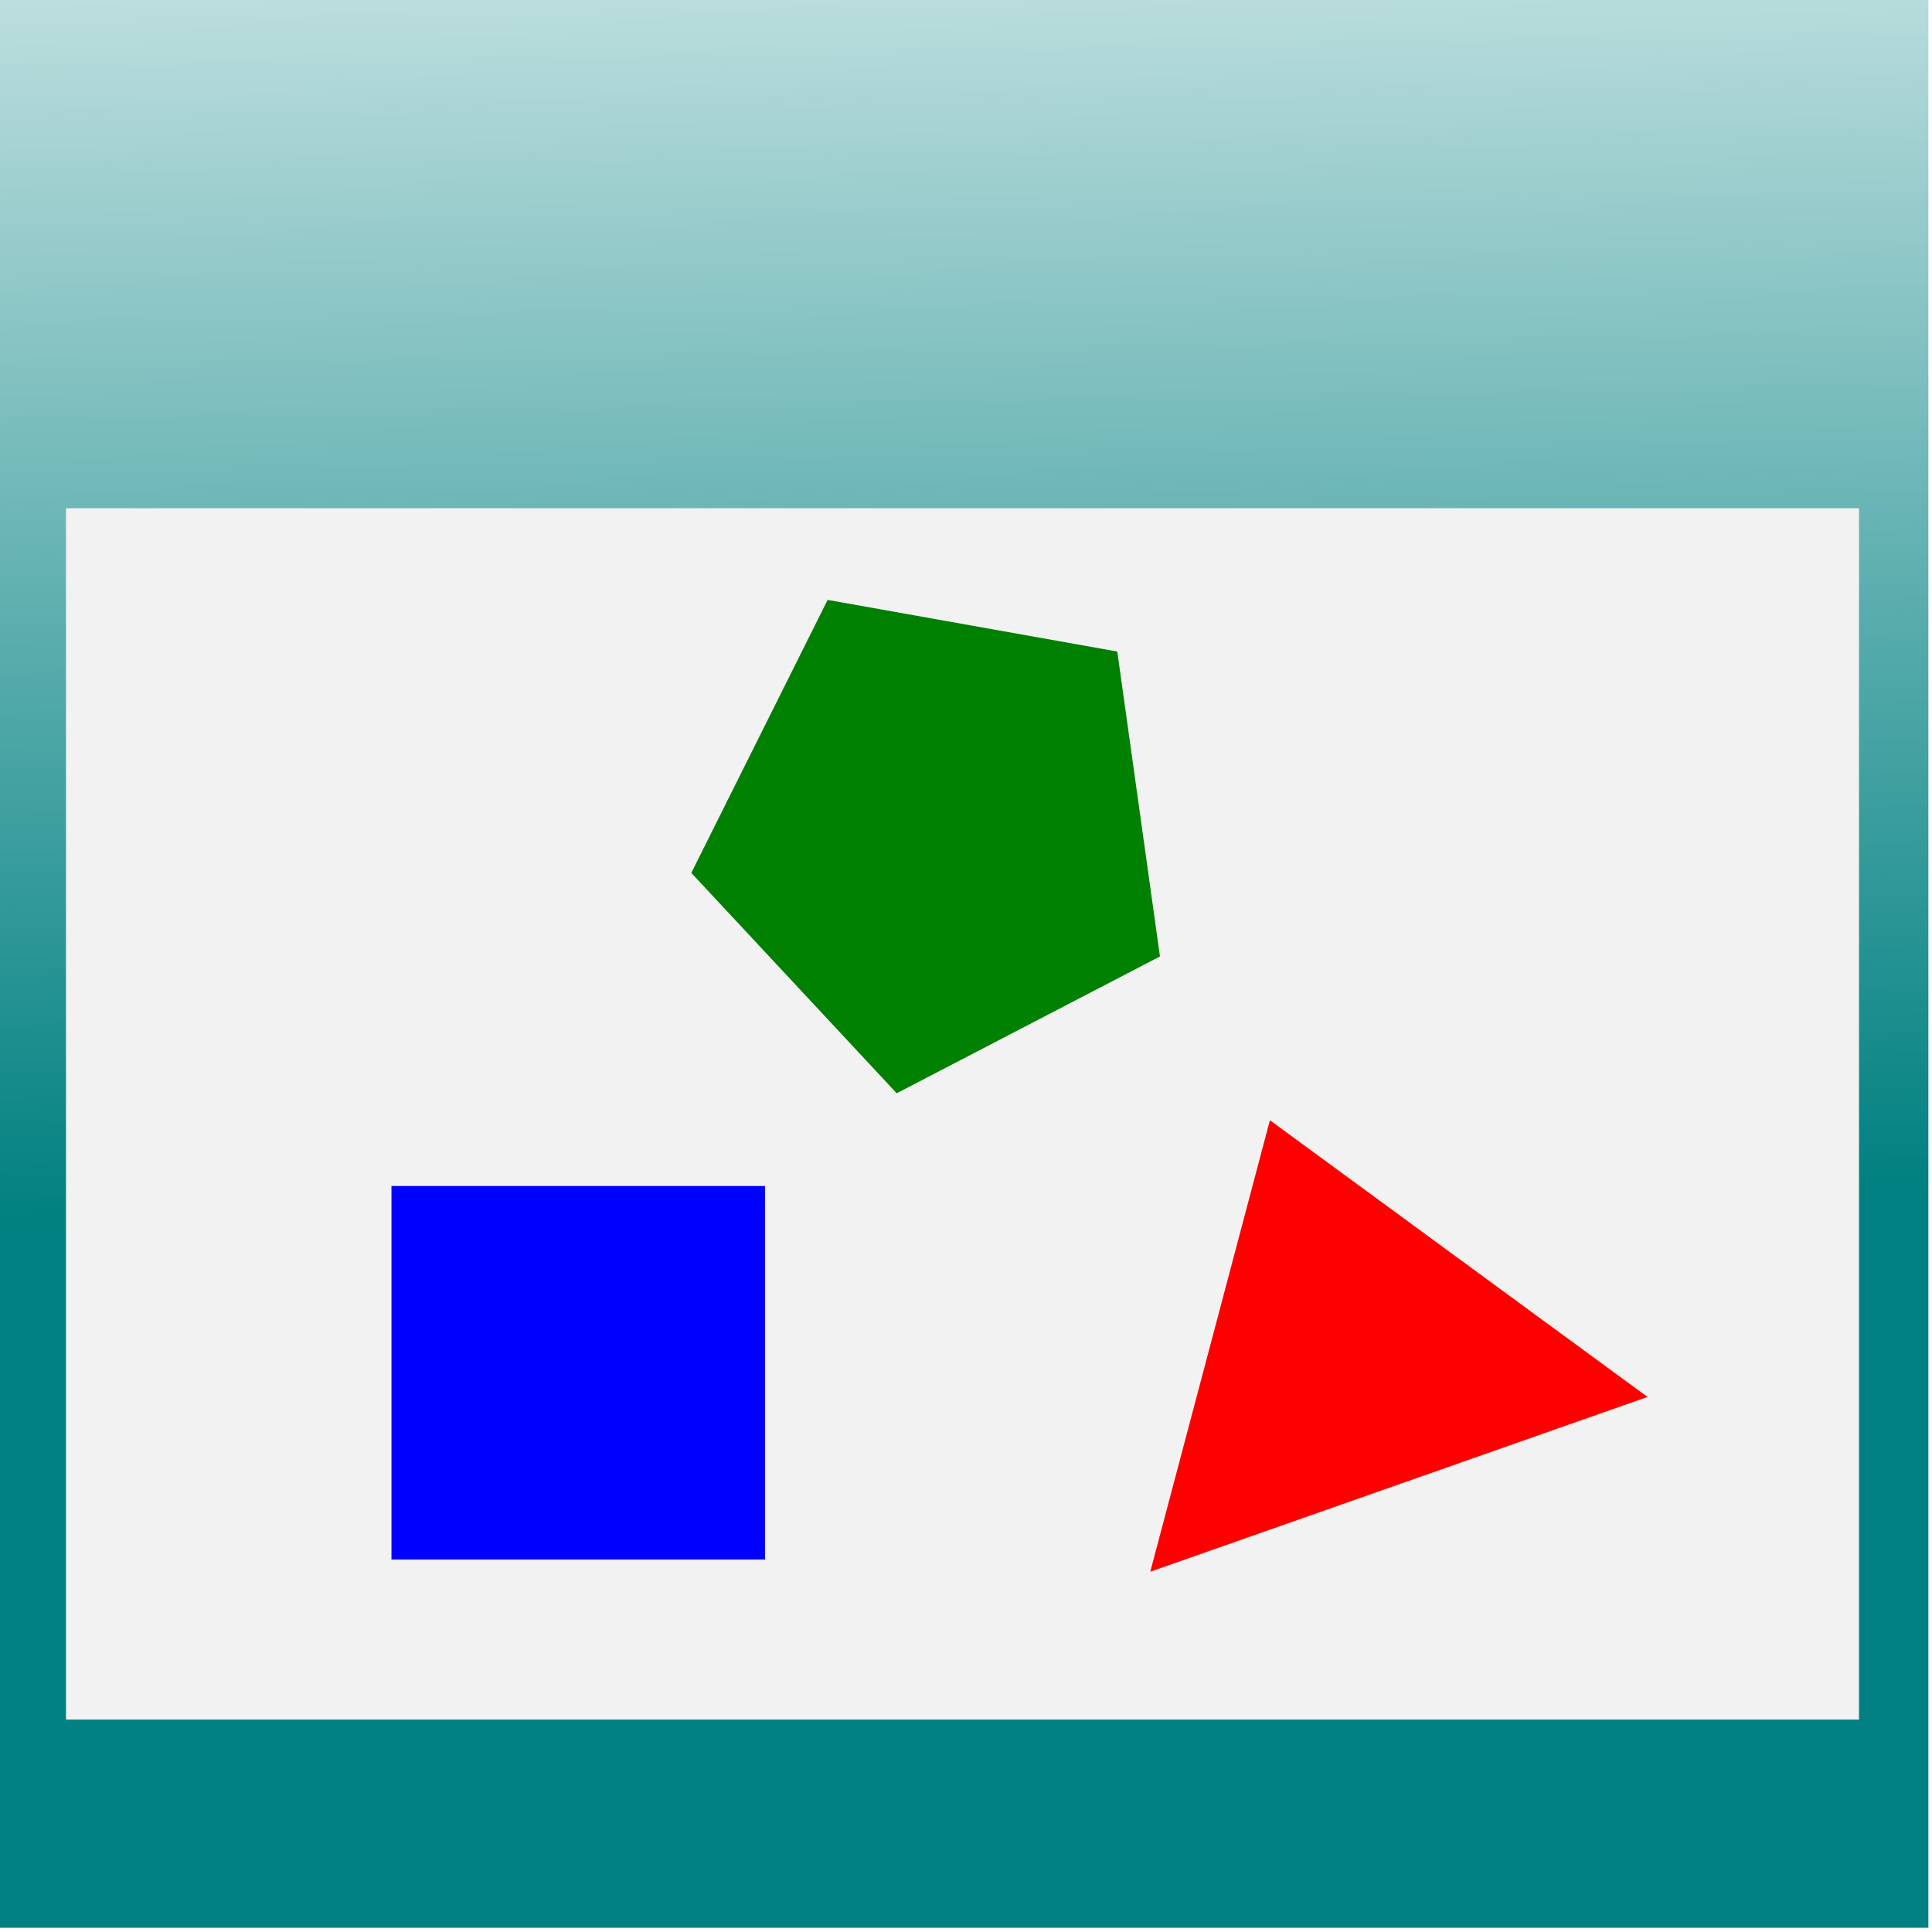
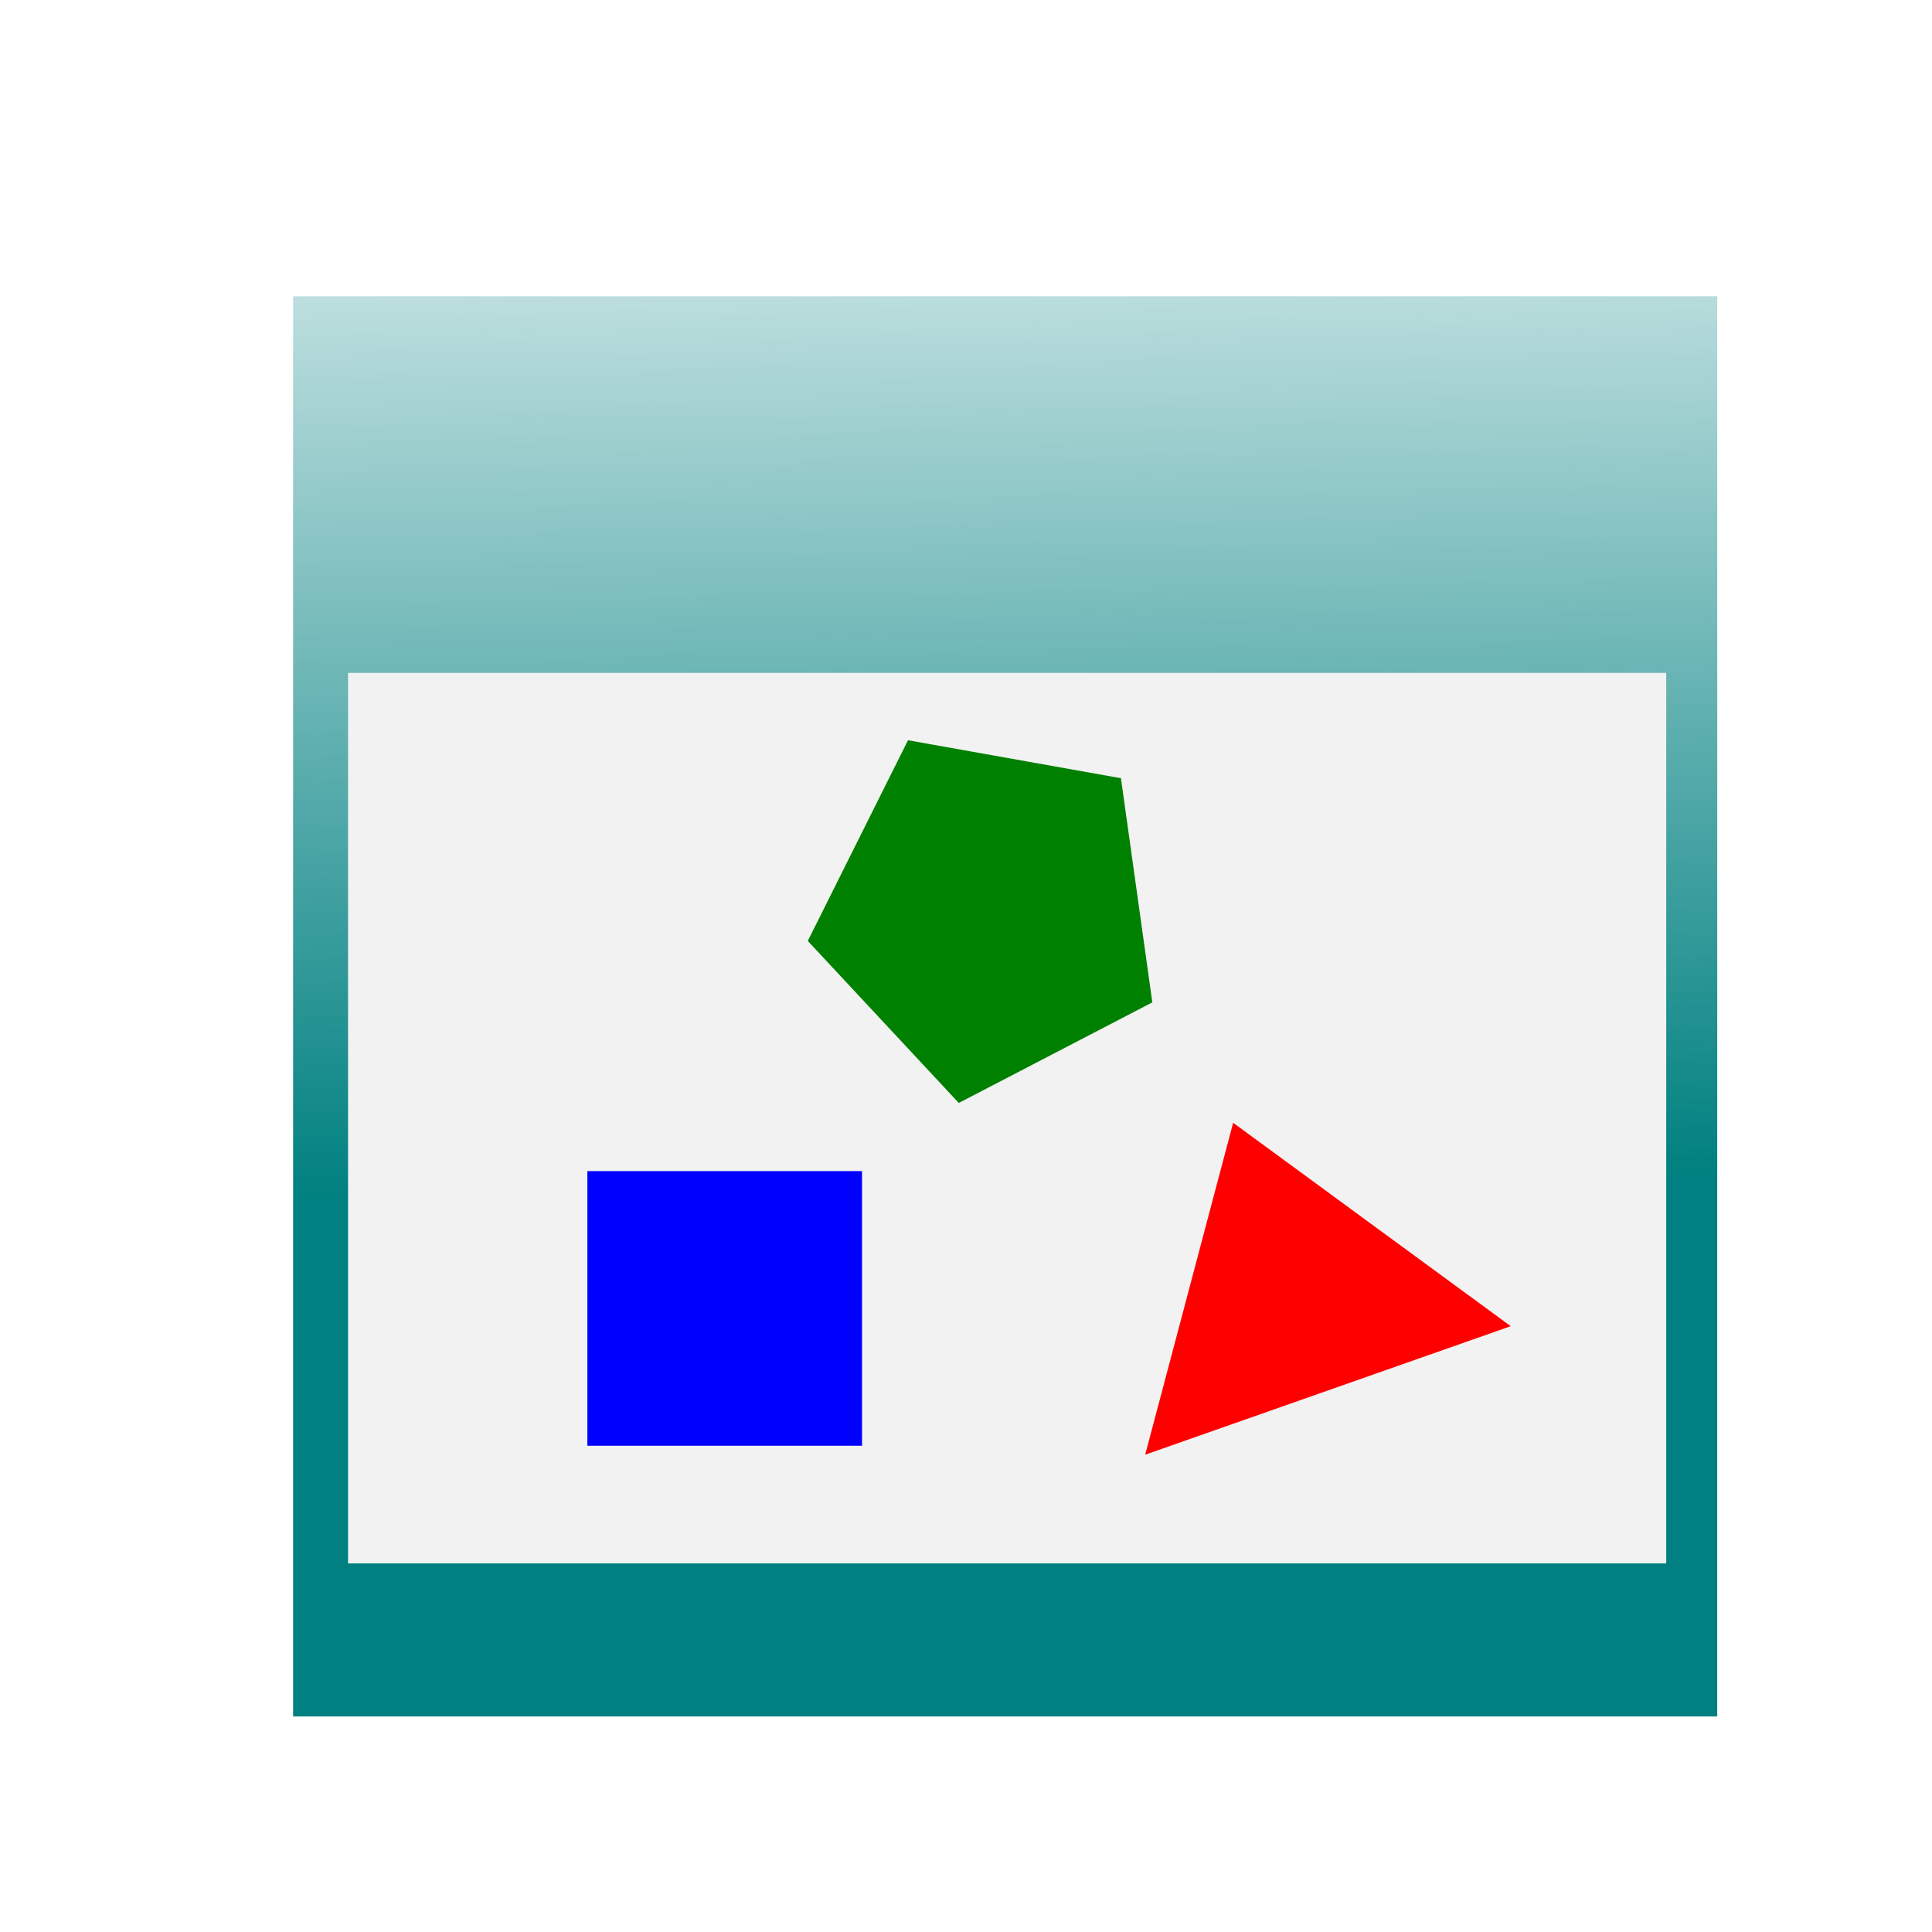
<svg xmlns="http://www.w3.org/2000/svg" xmlns:xlink="http://www.w3.org/1999/xlink" width="32px" height="32px" id="svg2985" version="1.1">
  <defs id="defs2987">
    <linearGradient id="linearGradient3021">
      <stop style="stop-color:#008080;stop-opacity:1;" offset="0" id="stop3023" />
      <stop style="stop-color:#008080;stop-opacity:0;" offset="1" id="stop3025" />
    </linearGradient>
-     <linearGradient xlink:href="#linearGradient3021" id="linearGradient3027" x1="17.5" y1="20" x2="17" y2="-7.5" gradientUnits="userSpaceOnUse" />
+     <linearGradient xlink:href="#linearGradient3021" id="linearGradient3027" x1="17.5" y1="20" x2="17" y2="-7.5" gradientUnits="userSpaceOnUse" gradientTransform="matrix(0.7351645,0,0,0.7351645,4.961668,4.956078)" />
  </defs>
  <g id="layer1">
-     <rect style="fill:url(#linearGradient3027);fill-opacity:1;fill-rule:nonzero;stroke:none" id="rect3026" width="32.085" height="31.997" x="-0.145" y="-0.067" />
-     <rect style="fill:#f2f2f2;fill-opacity:1;fill-rule:nonzero;stroke:none" id="rect3062" width="29.698" height="20.064" x="1.093" y="8.418" />
-     <rect style="fill:#0000ff;fill-opacity:1;fill-rule:nonzero;stroke:none" id="rect3784" width="6.187" height="6.187" x="6.484" y="19.644" />
-     <path style="fill:#008000;fill-opacity:1;fill-rule:nonzero;stroke:none" id="path3786" d="m -26.693,-8.659 -8.829,4.374 -6.888,-7.045 4.572,-8.728 9.714,1.651 z" transform="matrix(0.4938702,0,0,0.5180891,32.39533,20.32791)" />
-     <path style="fill:#ff0000;fill-opacity:1;fill-rule:nonzero;stroke:none" id="path3788" d="m -31.643,44.551 -14.202,-8.064 14.085,-8.267 z" transform="matrix(0.1474082,0.4276139,-0.5053605,0.1742093,46.23067,31.80236)" />
+     <rect style="fill:url(#linearGradient3027);fill-opacity:1;fill-rule:nonzero;stroke:none" id="rect3026" width="23.588" height="23.523" x="4.855" y="4.907" />
+     <rect style="fill:#f2f2f2;fill-opacity:1;fill-rule:nonzero;stroke:none" id="rect3062" width="21.833" height="14.75" x="5.765" y="11.145" />
+     <rect style="fill:#0000ff;fill-opacity:1;fill-rule:nonzero;stroke:none" id="rect3784" width="4.549" height="4.549" x="9.729" y="19.397" />
+     <path style="fill:#008000;fill-opacity:1;fill-rule:nonzero;stroke:none" id="path3786" d="m -26.693,-8.659 -8.829,4.374 -6.888,-7.045 4.572,-8.728 9.714,1.651 z" transform="matrix(0.3630758,0,0,0.3808807,28.77756,19.90044)" />
+     <path style="fill:#ff0000;fill-opacity:1;fill-rule:nonzero;stroke:none" id="path3788" d="m -31.643,44.551 -14.202,-8.064 14.085,-8.267 z" transform="matrix(0.1083693,0.3143666,-0.3715232,0.1280725,38.94881,28.33604)" />
  </g>
</svg>
